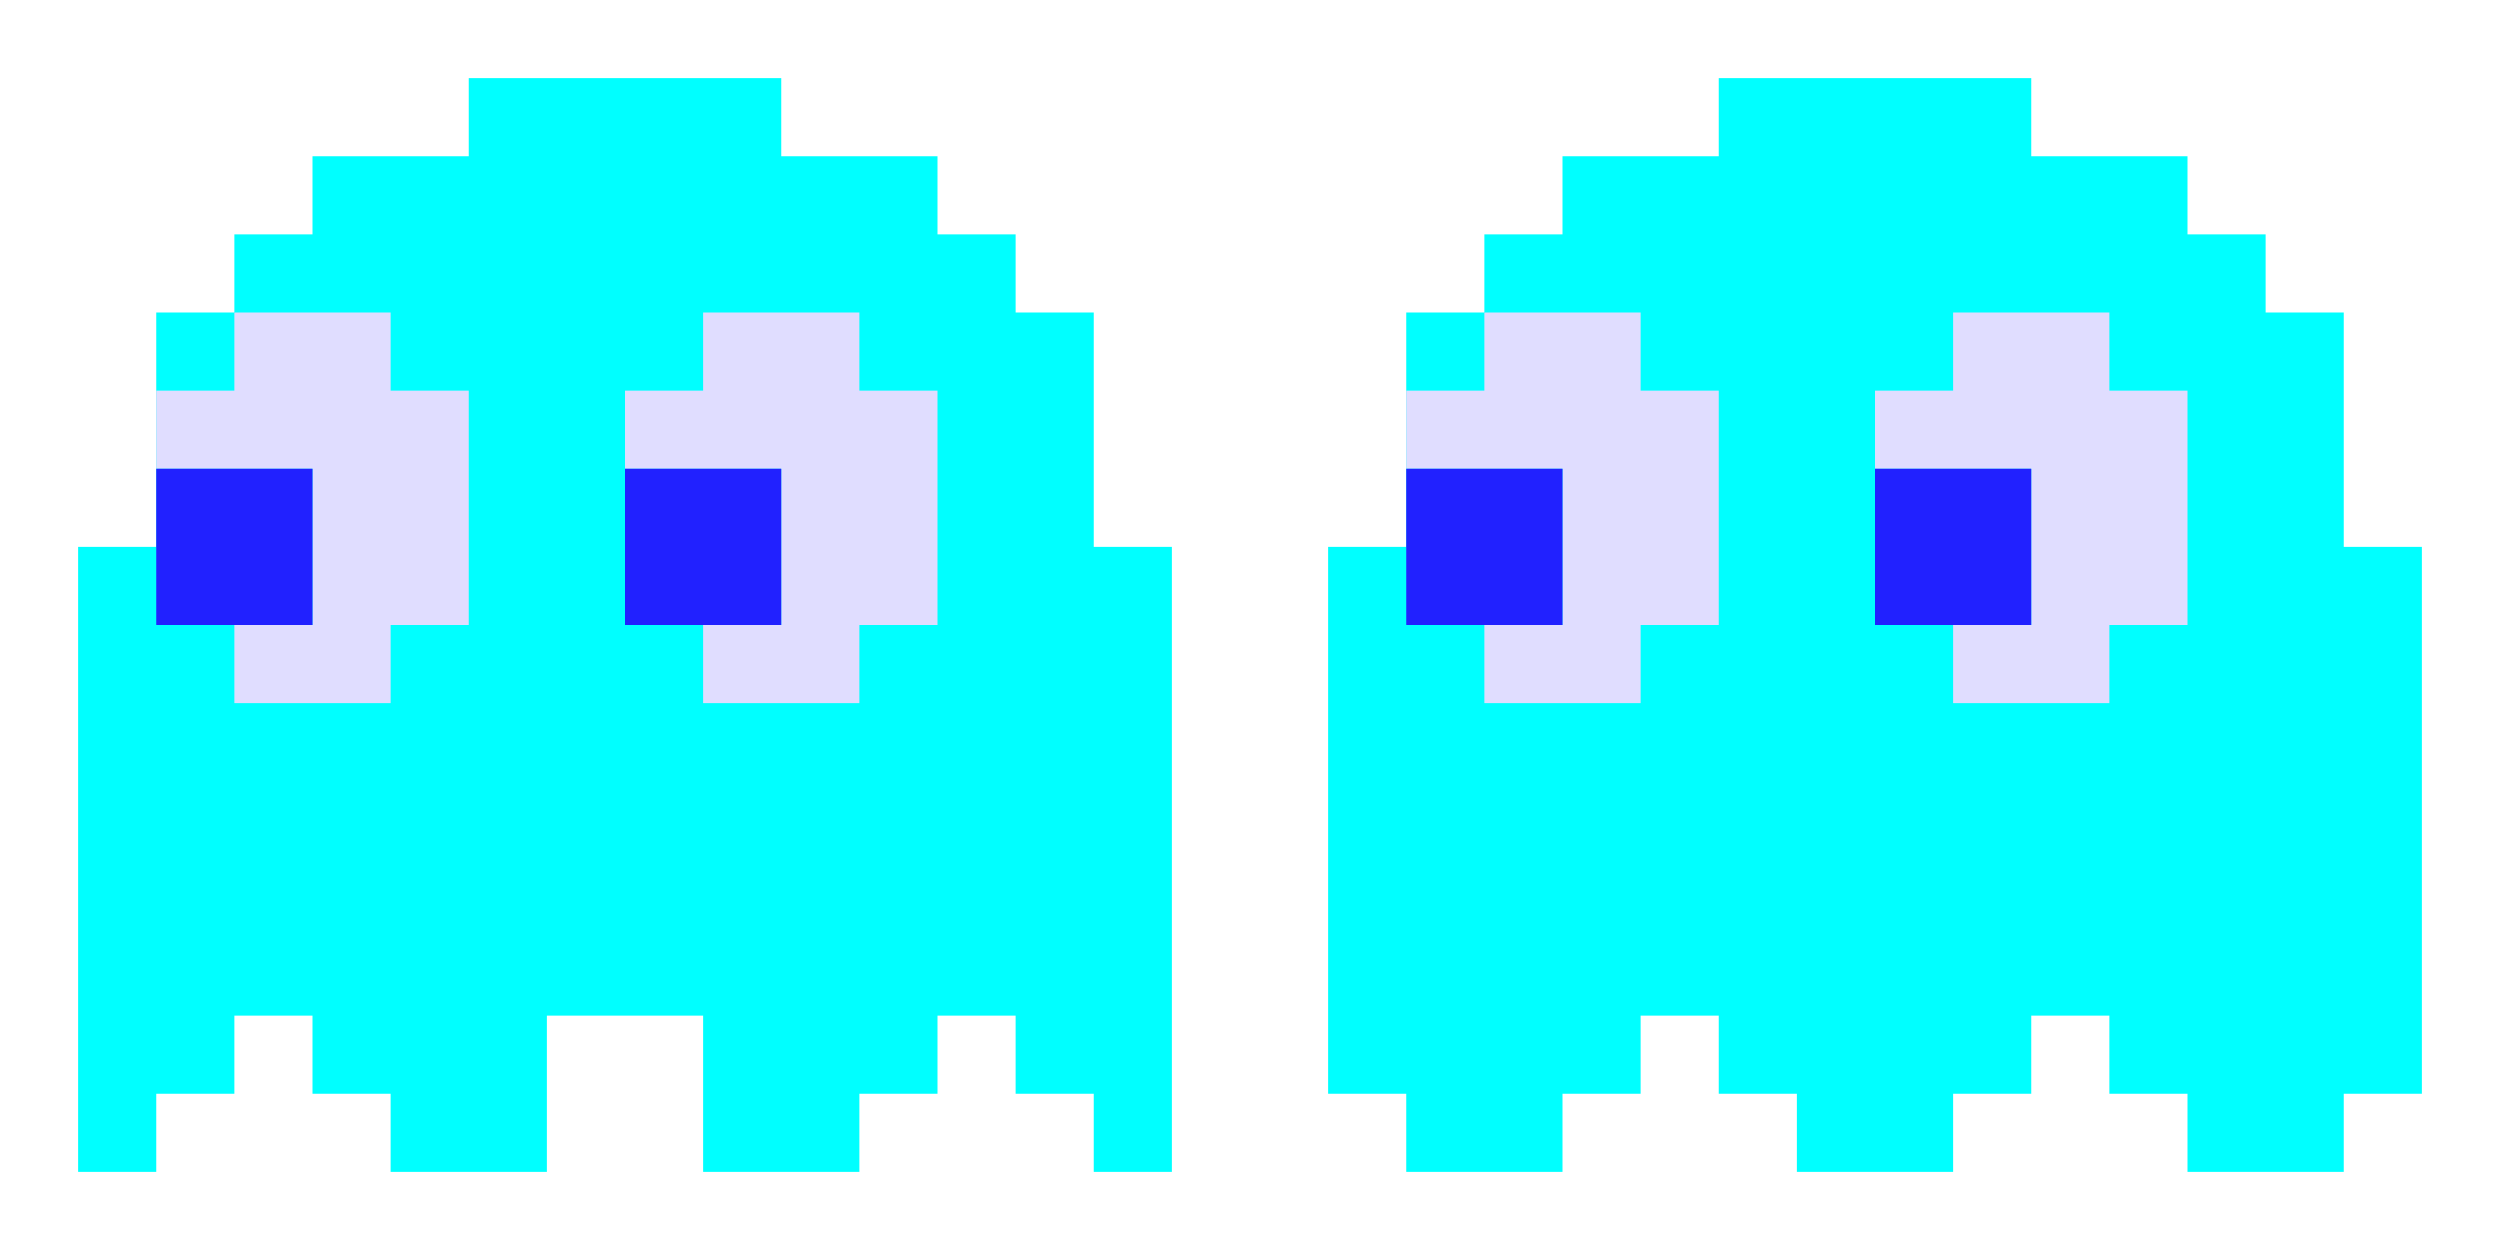
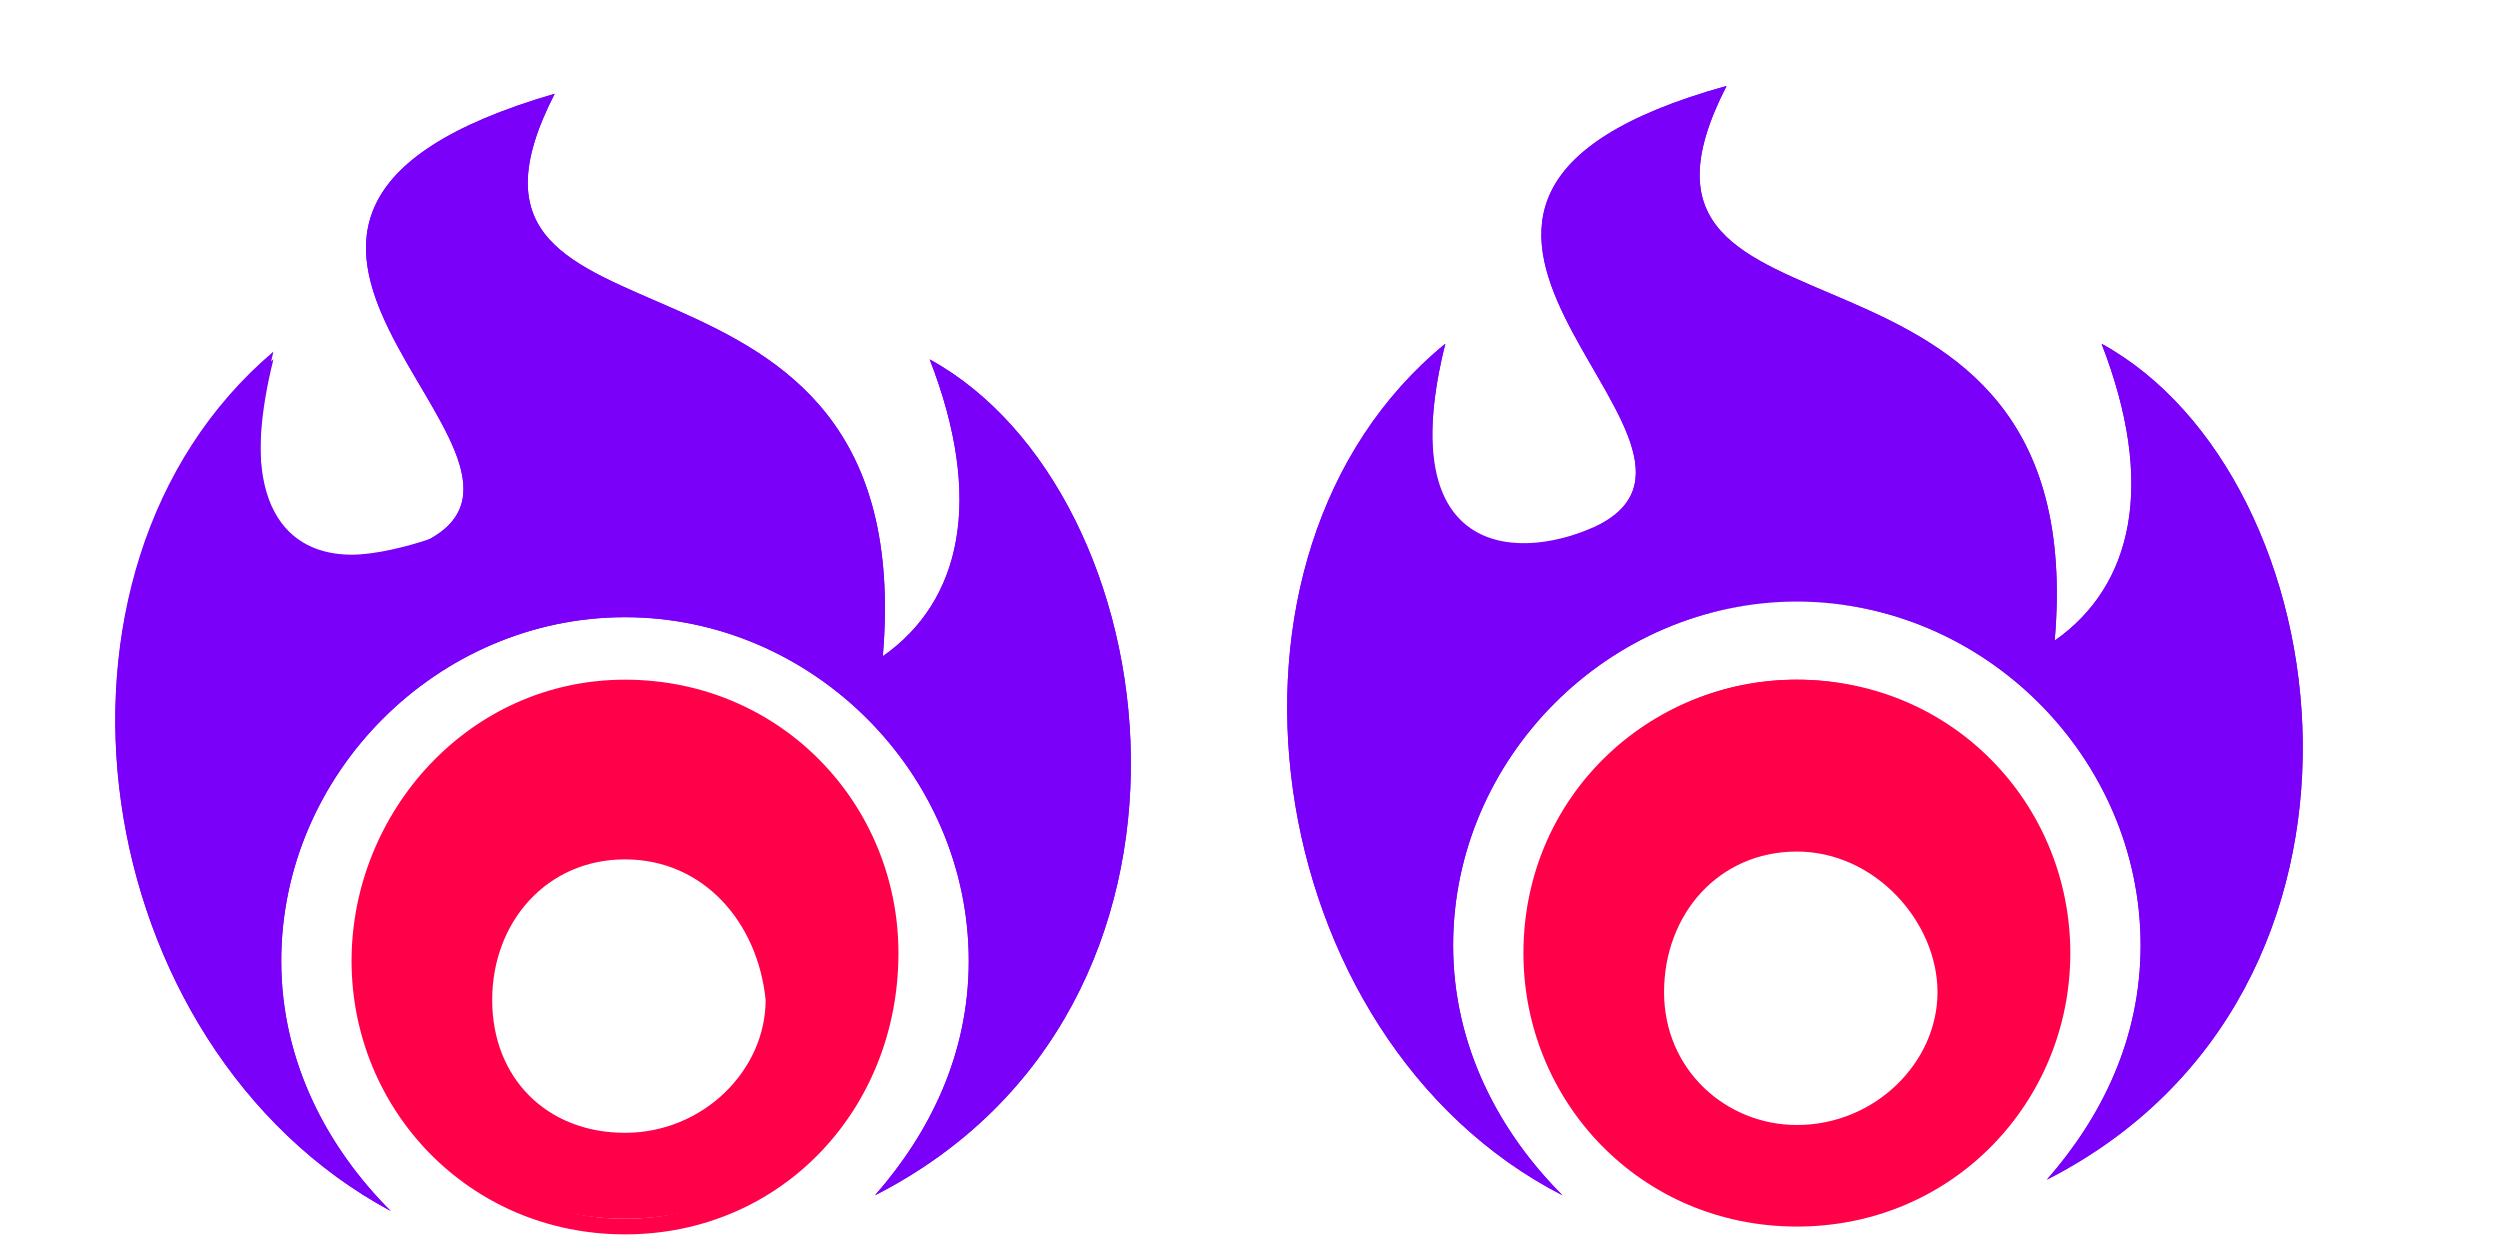
- <svg xmlns="http://www.w3.org/2000/svg" width="32" height="16" viewBox="0 0 32 16" fill="none">
-   <path d="M3 3V4H2V7H1V15H2V14H3V13H4V14H5V15H7V13H9V15H11V14H12V13H13V14H14V15H15V7H14V4H13V3H12V2H10V1H6V2H5H4V3H3Z" fill="#00FFFF" />
-   <path d="M8 5V6H10V8H9V9H11V8H12V5H11V4H9V5H8Z" fill="#E0DDFF" />
-   <path d="M8 6V8H10V6H8Z" fill="#2121FF" />
-   <path d="M2 5V6H4V8H3V9H5V8H6V5H5V4H3V5H2Z" fill="#E0DDFF" />
-   <path d="M2 6V8H4V6H2Z" fill="#2121FF" />
-   <path d="M19 3V4H18V7H17V14H18V15H20V14H21V13H22V14H23V15H25V14H26V13H27V14H28V15H30V14H31V7H30V4H29V3H28V2H26V1H22V2H21H20V3H19Z" fill="#00FFFF" />
-   <path d="M24 5V6H26V8H25V9H27V8H28V5H27V4H25V5H24Z" fill="#E0DDFF" />
-   <path d="M24 6V8H26V6H24Z" fill="#2121FF" />
-   <path d="M18 5V6H20V8H19V9H21V8H22V5H21V4H19V5H18Z" fill="#E0DDFF" />
-   <path d="M18 6V8H20V6H18Z" fill="#2121FF" />
+ <svg xmlns="http://www.w3.org/2000/svg" version="1.1" id="Calque_1" x="0px" y="0px" viewBox="0 0 32 16" style="enable-background:new 0 0 32 16;" xml:space="preserve">
+   <style type="text/css">
+ 	.st0{display:none;fill:#FF0000;}
+ 	.st1{display:none;fill:#E0DDFF;}
+ 	.st2{display:none;fill:#2121FF;}
+ 	.st3{fill:#7A00F9;}
+ 	.st4{fill:#FF0049;}
+ </style>
+   <path class="st0" d="M3,3v1H2v3H1v8h1v-1h1v-1h1v1h1v1h2v-2h2v2h2v-1h1v-1h1v1h1v1h1V7h-1V4h-1V3h-1V2h-2V1H6v1H5H4v1H3z" />
+   <path class="st1" d="M8,5v1h2v2H9v1h2V8h1V5h-1V4H9v1H8z" />
+   <path class="st2" d="M8,6v2h2V6H8z" />
+   <path class="st1" d="M2,5v1h2v2H3v1h2V8h1V5H5V4H3v1H2z" />
+   <path class="st2" d="M2,6v2h2V6H2z" />
+   <path class="st0" d="M19,3v1h-1v3h-1v7h1v1h2v-1h1v-1h1v1h1v1h2v-1h1v-1h1v1h1v1h2v-1h1V7h-1V4h-1V3h-1V2h-2V1h-4v1h-1h-1v1H19z" />
+   <path class="st1" d="M24,5v1h2v2h-1v1h2V8h1V5h-1V4h-2v1H24z" />
+   <path class="st2" d="M24,6v2h2V6H24z" />
+   <path class="st1" d="M18,5v1h2v2h-1v1h2V8h1V5h-1V4h-2v1H18z" />
+   <path class="st2" d="M18,6v2h2V6H18z" />
+   <g>
+     <path class="st3" d="M7.1,1.2C1.6,2.8,7.5,5.8,5.5,6.9c-1,0.5-2.7,0.5-2-2.3C0.2,7.3,1.1,13.4,5,15.5c-0.8-0.8-1.4-1.9-1.4-3.2   c0-2.4,2-4.4,4.4-4.4c2.4,0,4.4,2,4.4,4.4c0,1.2-0.5,2.2-1.2,3c4.7-2.4,3.8-9,0.7-10.7c0.7,1.8,0.4,3.1-0.6,3.8   C11.8,2.5,5.2,4.9,7.1,1.2L7.1,1.2z" />
+     <path class="st3" d="M6.6,1.6C6.5,2.1,6.4,2.5,6.6,2.8c0.2,0.6,0.9,0.9,1.7,1.3c1.4,0.6,3.1,1.3,2.8,4.4l0,0.4   c-0.8-0.7-1.9-1.1-3-1.1c-2.5,0-4.6,2.1-4.6,4.6c0,0.7,0.2,1.5,0.5,2.1c-1.2-1.1-2-2.7-2.1-4.5C1.6,8.1,2.1,6.4,3.1,5.2   C3,6,3.1,6.5,3.4,6.9c0.2,0.3,0.6,0.5,1.1,0.5c0.4,0,0.7-0.1,1.1-0.3c0.3-0.2,0.5-0.4,0.5-0.6C6.3,6,6,5.4,5.6,4.8   C5.2,4.1,4.8,3.4,5,2.8C5.2,2.3,5.7,1.9,6.6,1.6z M12.3,5.2c1.2,1,1.9,2.7,1.9,4.6c0,1.9-0.8,3.5-2.1,4.6c0.3-0.7,0.5-1.4,0.5-2.1   c0-1.3-0.6-2.5-1.5-3.4l0.3-0.2C12.4,7.9,12.7,6.6,12.3,5.2L12.3,5.2z M7.1,1.2C1.6,2.8,7.5,5.8,5.5,6.9C5.2,7,4.8,7.1,4.5,7.1   c-0.8,0-1.5-0.6-1-2.6C0.2,7.3,1.1,13.4,5,15.5c-0.8-0.8-1.4-1.9-1.4-3.2c0-2.4,2-4.4,4.4-4.4c2.4,0,4.4,2,4.4,4.4   c0,1.2-0.5,2.2-1.2,3c4.7-2.4,3.8-9,0.7-10.7c0.7,1.8,0.4,3.1-0.6,3.8C11.8,2.5,5.2,4.9,7.1,1.2L7.1,1.2z" />
+     <path class="st4" d="M8,8.8c-1.9,0-3.4,1.5-3.4,3.4s1.5,3.4,3.4,3.4c1.9,0,3.4-1.5,3.4-3.4C11.4,10.4,9.9,8.8,8,8.8z M8,14.6   c-1,0-1.9-0.8-1.9-1.9c0-1,0.8-1.9,1.9-1.9c1,0,1.9,0.8,1.9,1.9S9,14.6,8,14.6z" />
+     <path class="st4" d="M8,15.8c-2,0-3.5-1.6-3.5-3.5S6,8.7,8,8.7s3.5,1.6,3.5,3.5C11.5,14.2,10,15.8,8,15.8z M8,9   c-1.8,0-3.3,1.5-3.3,3.3s1.5,3.3,3.3,3.3s3.3-1.5,3.3-3.3C11.3,10.4,9.8,9,8,9z M8,14.7c-1.1,0-2-0.9-2-2c0-1.1,0.9-2,2-2   c1.1,0,2,0.9,2,2C10,13.8,9.1,14.7,8,14.7z M8,11c-1,0-1.7,0.8-1.7,1.8S7,14.5,8,14.5c1,0,1.8-0.8,1.8-1.7C9.7,11.8,9,11,8,11z" />
+   </g>
+   <g>
+     <path class="st3" d="M22.1,1.1c-5.4,1.5,0.4,4.5-1.6,5.6c-1,0.5-2.7,0.5-2-2.3c-3.3,2.7-2.4,8.9,1.5,10.9c-0.8-0.8-1.4-1.9-1.4-3.2   c0-2.4,2-4.4,4.4-4.4c2.4,0,4.4,2,4.4,4.4c0,1.2-0.5,2.2-1.2,3c4.7-2.4,3.8-9,0.7-10.7c0.7,1.8,0.4,3.1-0.6,3.8   C26.8,2.4,20.2,4.8,22.1,1.1L22.1,1.1z" />
+     <path class="st3" d="M21.6,1.5c-0.2,0.5-0.2,0.8-0.1,1.2c0.2,0.6,0.9,0.9,1.7,1.3c1.4,0.6,3.1,1.3,2.8,4.4l0,0.4   c-0.8-0.7-1.9-1.1-3-1.1c-2.5,0-4.6,2.1-4.6,4.6c0,0.7,0.2,1.5,0.5,2.1c-1.2-1.1-2-2.7-2.1-4.5c-0.2-1.8,0.3-3.5,1.4-4.7   c-0.1,0.7,0,1.3,0.3,1.7c0.2,0.3,0.6,0.5,1.1,0.5c0.4,0,0.7-0.1,1.1-0.3c0.3-0.2,0.5-0.4,0.5-0.6c0.1-0.5-0.2-1.1-0.6-1.7   c-0.4-0.7-0.8-1.4-0.6-2C20.2,2.2,20.7,1.8,21.6,1.5z M27.3,5.1c1.2,1,1.9,2.7,1.9,4.6c0,1.9-0.8,3.5-2.1,4.6   c0.3-0.7,0.5-1.4,0.5-2.1c0-1.3-0.6-2.5-1.5-3.4l0.3-0.2C27.4,7.8,27.7,6.5,27.3,5.1L27.3,5.1z M22.1,1.1c-5.4,1.5,0.4,4.5-1.6,5.6   c-0.3,0.2-0.7,0.3-1,0.3c-0.8,0-1.5-0.6-1-2.6c-3.3,2.7-2.4,8.9,1.5,10.9c-0.8-0.8-1.4-1.9-1.4-3.2c0-2.4,2-4.4,4.4-4.4   c2.4,0,4.4,2,4.4,4.4c0,1.2-0.5,2.2-1.2,3c4.7-2.4,3.8-9,0.7-10.7c0.7,1.8,0.4,3.1-0.6,3.8C26.8,2.4,20.2,4.8,22.1,1.1L22.1,1.1z" />
+     <path class="st4" d="M23,8.7c-1.9,0-3.4,1.5-3.4,3.4c0,1.9,1.5,3.4,3.4,3.4c1.9,0,3.4-1.5,3.4-3.4C26.4,10.3,24.9,8.7,23,8.7z    M23,14.5c-1,0-1.9-0.8-1.9-1.9c0-1,0.8-1.9,1.9-1.9c1,0,1.9,0.8,1.9,1.9S24,14.5,23,14.5z" />
+     <path class="st4" d="M23,15.7c-2,0-3.5-1.6-3.5-3.5c0-2,1.6-3.5,3.5-3.5c2,0,3.5,1.6,3.5,3.5C26.5,14.1,25,15.7,23,15.7z M23,8.8   c-1.8,0-3.3,1.5-3.3,3.3c0,1.8,1.5,3.3,3.3,3.3c1.8,0,3.3-1.5,3.3-3.3S24.8,8.8,23,8.8z M23,14.6c-1.1,0-2-0.9-2-2c0-1.1,0.9-2,2-2   c1.1,0,2,0.9,2,2C25,13.7,24.1,14.6,23,14.6z M23,10.9c-1,0-1.7,0.8-1.7,1.8s0.8,1.7,1.7,1.7c1,0,1.8-0.8,1.8-1.7S24,10.9,23,10.9z   " />
+   </g>
</svg>
